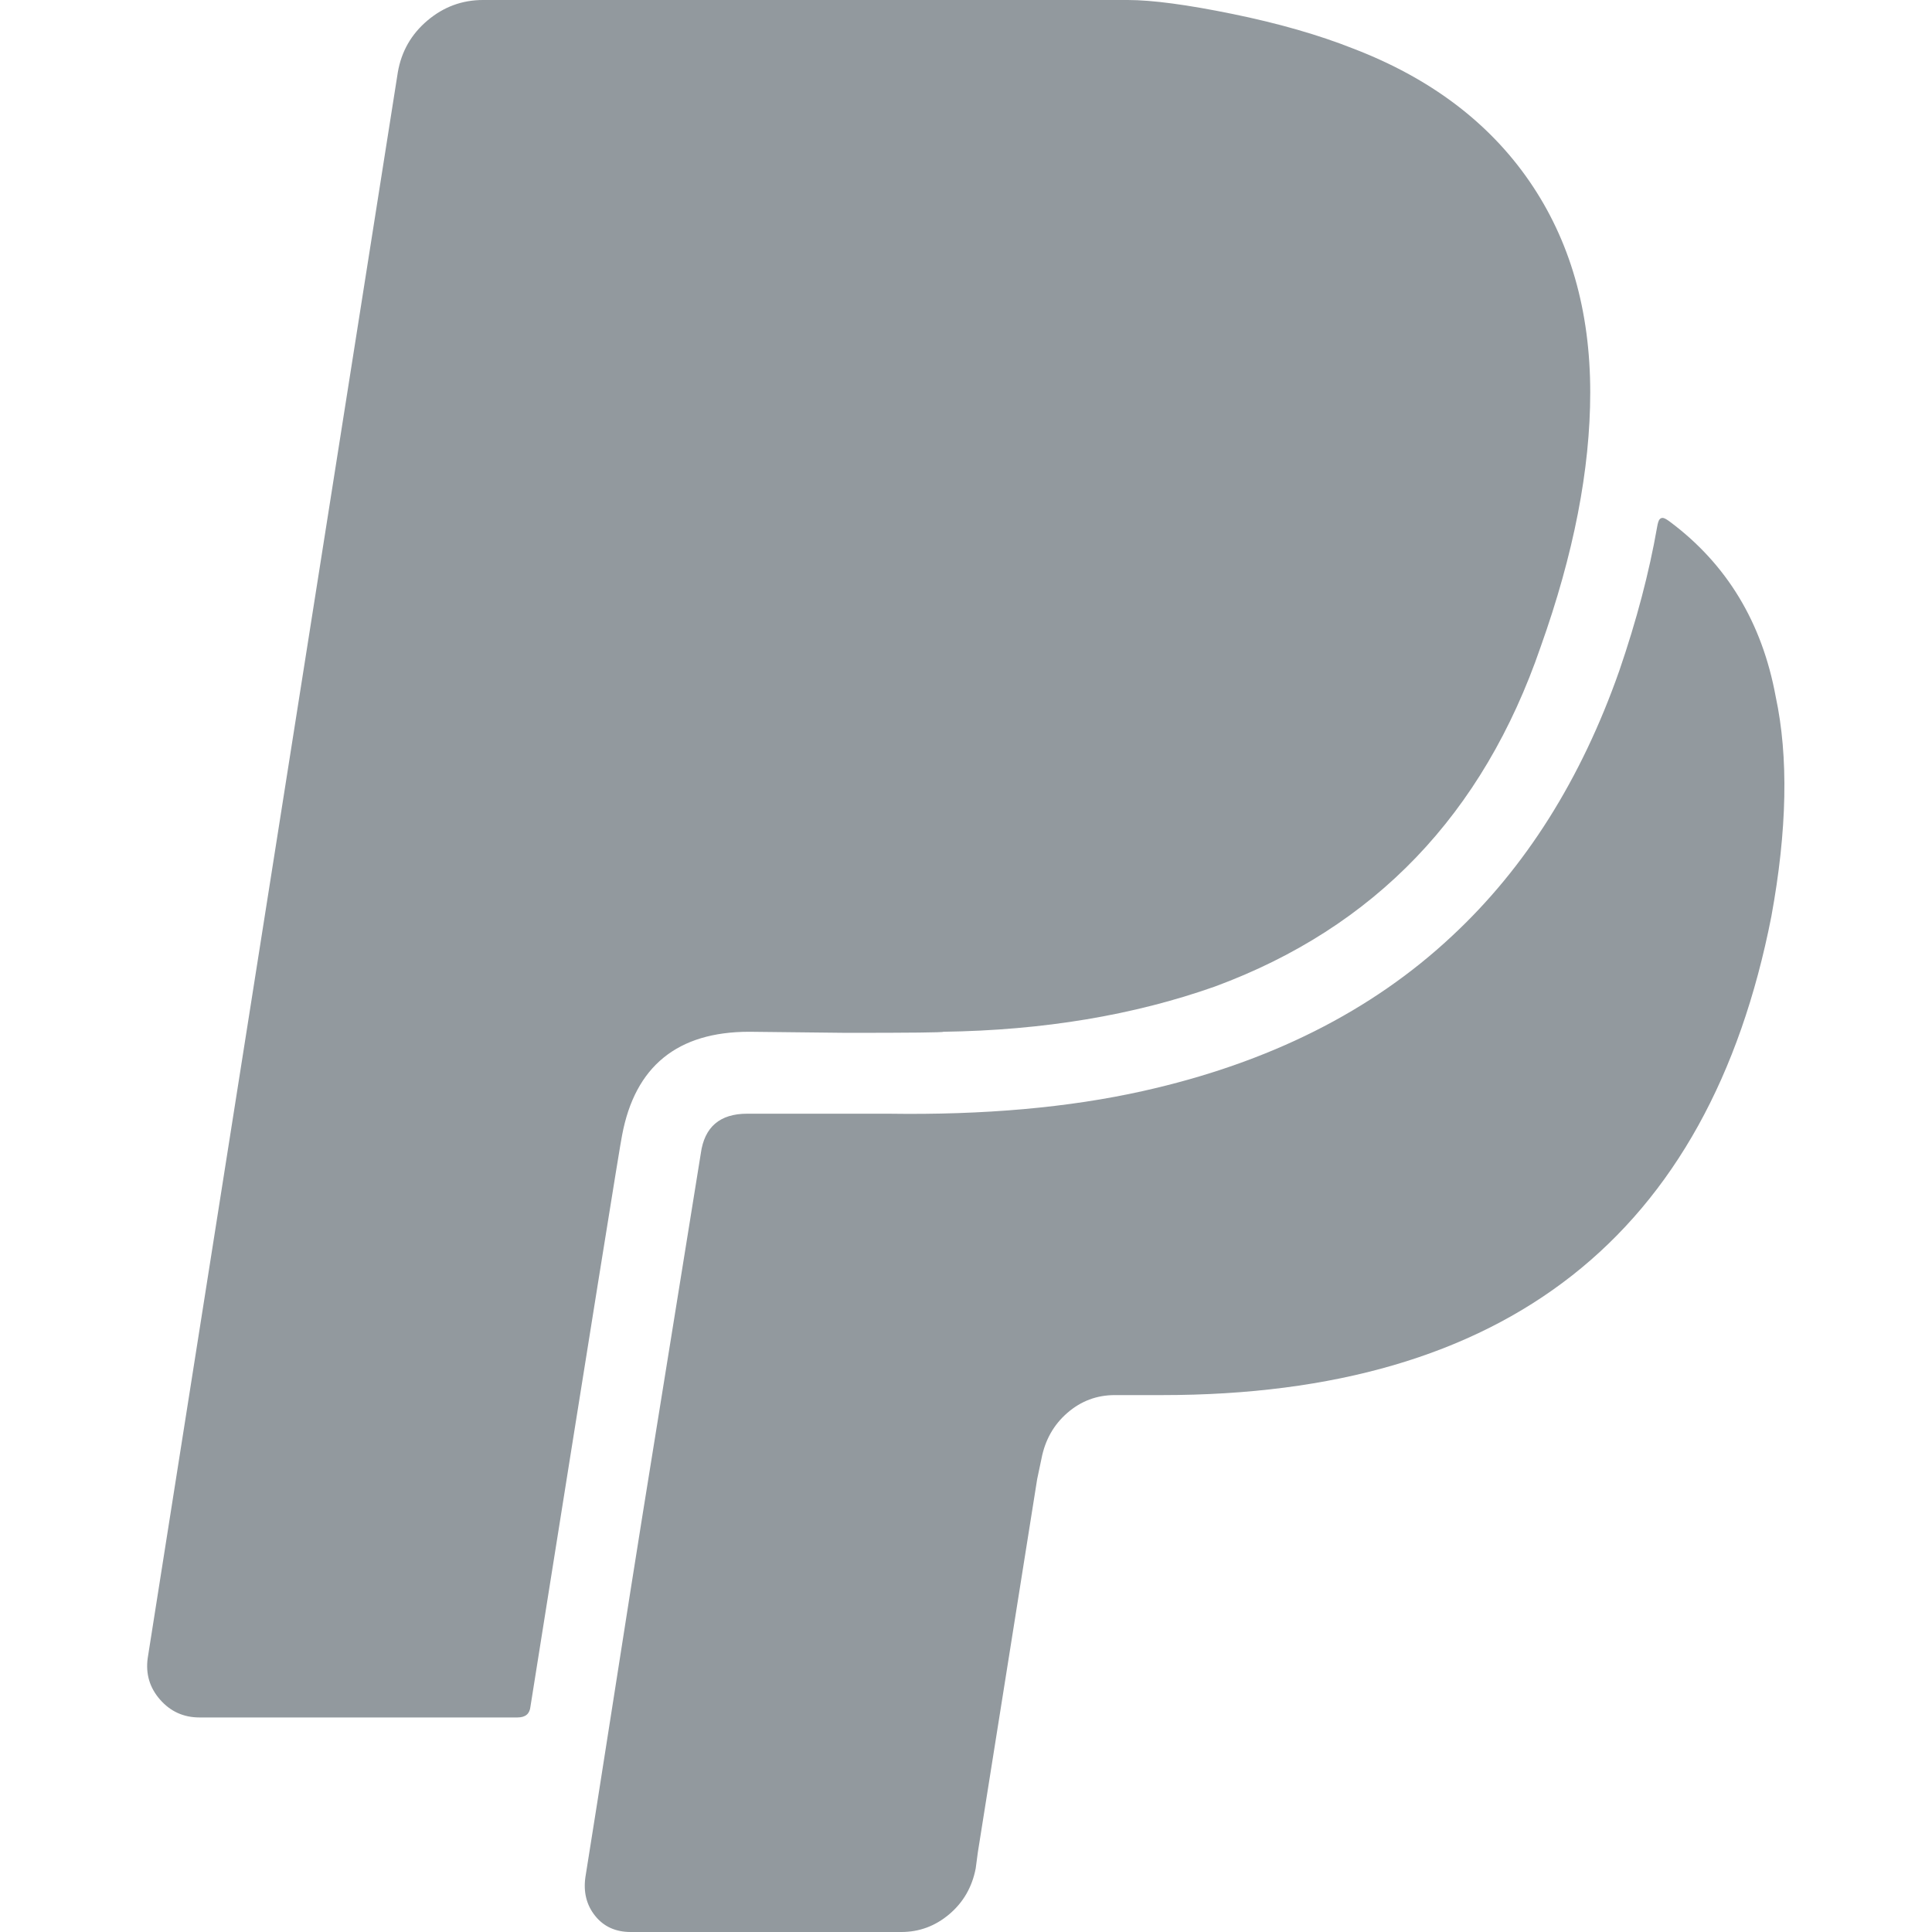
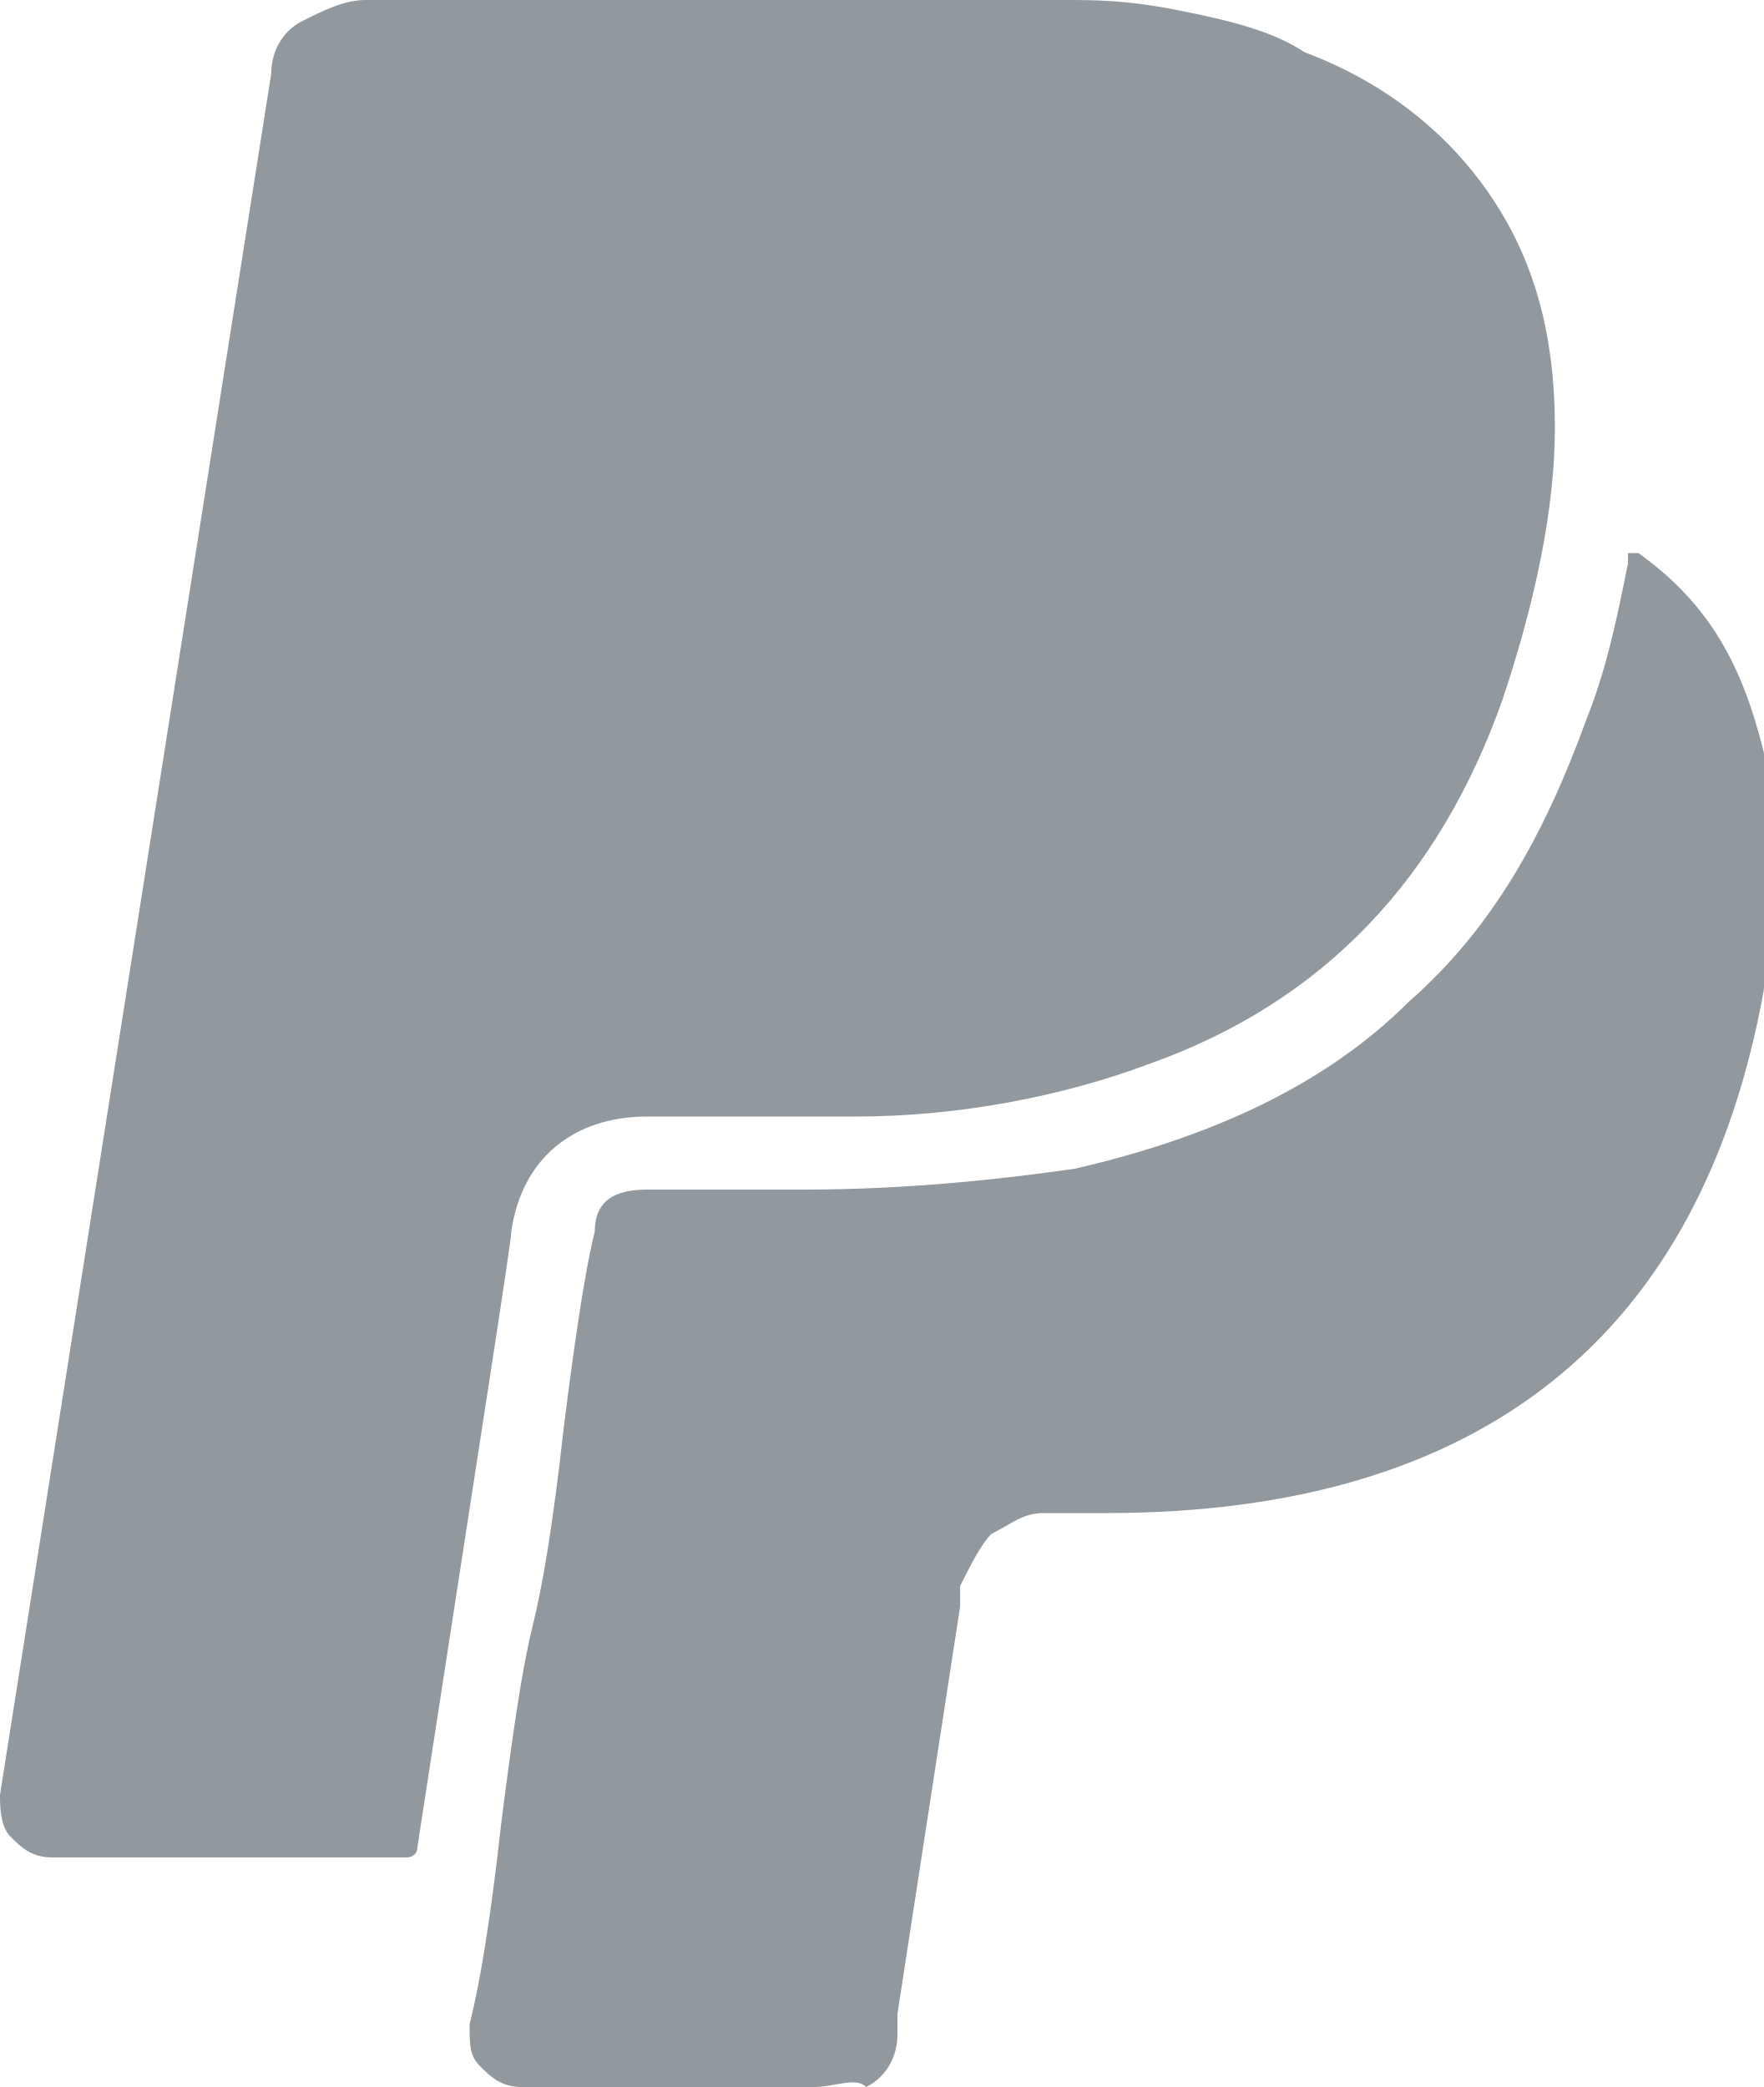
- <svg xmlns="http://www.w3.org/2000/svg" viewBox="0 0 1792 1792" width="1792" height="1792">
-   <path fill="#92999E" d="M1647 646q18 84-4 204-87 444-565 444h-44q-25 0-44 16.5t-24 42.5l-4 19-55 346-2 15q-5 26-24.5 42.5t-44.5 16.5h-251q-21 0-33-15t-9-36q9-56 26.5-168t26.5-168 27-167.5 27-167.5q5-37 43-37h131q133 2 236-21 175-39 287-144 102-95 155-246 24-70 35-133 1-6 2.5-7.5t3.5-1 6 3.5q79 59 98 162zm-172-282q0 107-46 236-80 233-302 315-113 40-252 42 0 1-90 1l-90-1q-100 0-118 96-2 8-85 530-1 10-12 10h-295q-22 0-36.5-16.5t-11.5-38.5l232-1471q5-29 27.5-48t51.5-19h598q34 0 97.5 13t111.5 32q107 41 163.5 123t56.5 196z" />
+ <svg xmlns="http://www.w3.org/2000/svg" version="1.1" id="Layer_1" x="0px" y="0px" viewBox="0 0 16.9 20" style="enable-background:new 0 0 16.9 20;" xml:space="preserve">
+   <style type="text/css">
+ 	.st0{fill:#92999E;}
+ </style>
+   <path class="st0" d="M16.9,7.2c0.1,0.6,0.1,1.4,0,2.3c-0.6,3.3-2.7,5-6.3,5H10c-0.2,0-0.3,0.1-0.5,0.2c-0.1,0.1-0.2,0.3-0.3,0.5  l0,0.2l-0.6,3.9l0,0.2c0,0.2-0.1,0.4-0.3,0.5C8.2,19.9,8,20,7.8,20H5c-0.2,0-0.3-0.1-0.4-0.2c-0.1-0.1-0.1-0.2-0.1-0.4  c0.1-0.4,0.2-1,0.3-1.9c0.1-0.8,0.2-1.5,0.3-1.9c0.1-0.4,0.2-1,0.3-1.9c0.1-0.8,0.2-1.5,0.3-1.9c0-0.3,0.2-0.4,0.5-0.4h1.5  c1,0,1.9-0.1,2.6-0.2c1.3-0.3,2.4-0.8,3.2-1.6c0.8-0.7,1.3-1.6,1.7-2.7c0.2-0.5,0.3-1,0.4-1.5c0,0,0-0.1,0-0.1c0,0,0,0,0,0  c0,0,0,0,0.1,0C16.4,5.8,16.7,6.4,16.9,7.2z M14.9,4.1c0,0.8-0.2,1.7-0.5,2.6c-0.6,1.7-1.7,2.9-3.4,3.5c-0.8,0.3-1.8,0.5-2.8,0.5  c0,0-0.3,0-1,0l-1,0c-0.7,0-1.2,0.4-1.3,1.1c0,0.1-0.3,2-0.9,5.9c0,0.1-0.1,0.1-0.1,0.1H0.5c-0.2,0-0.3-0.1-0.4-0.2S0,17.3,0,17.2  L2.6,0.7c0-0.2,0.1-0.4,0.3-0.5C3.1,0.1,3.3,0,3.5,0h6.7c0.3,0,0.6,0,1.1,0.1c0.5,0.1,0.9,0.2,1.2,0.4c0.8,0.3,1.4,0.8,1.8,1.4  S14.9,3.2,14.9,4.1z" />
</svg>
